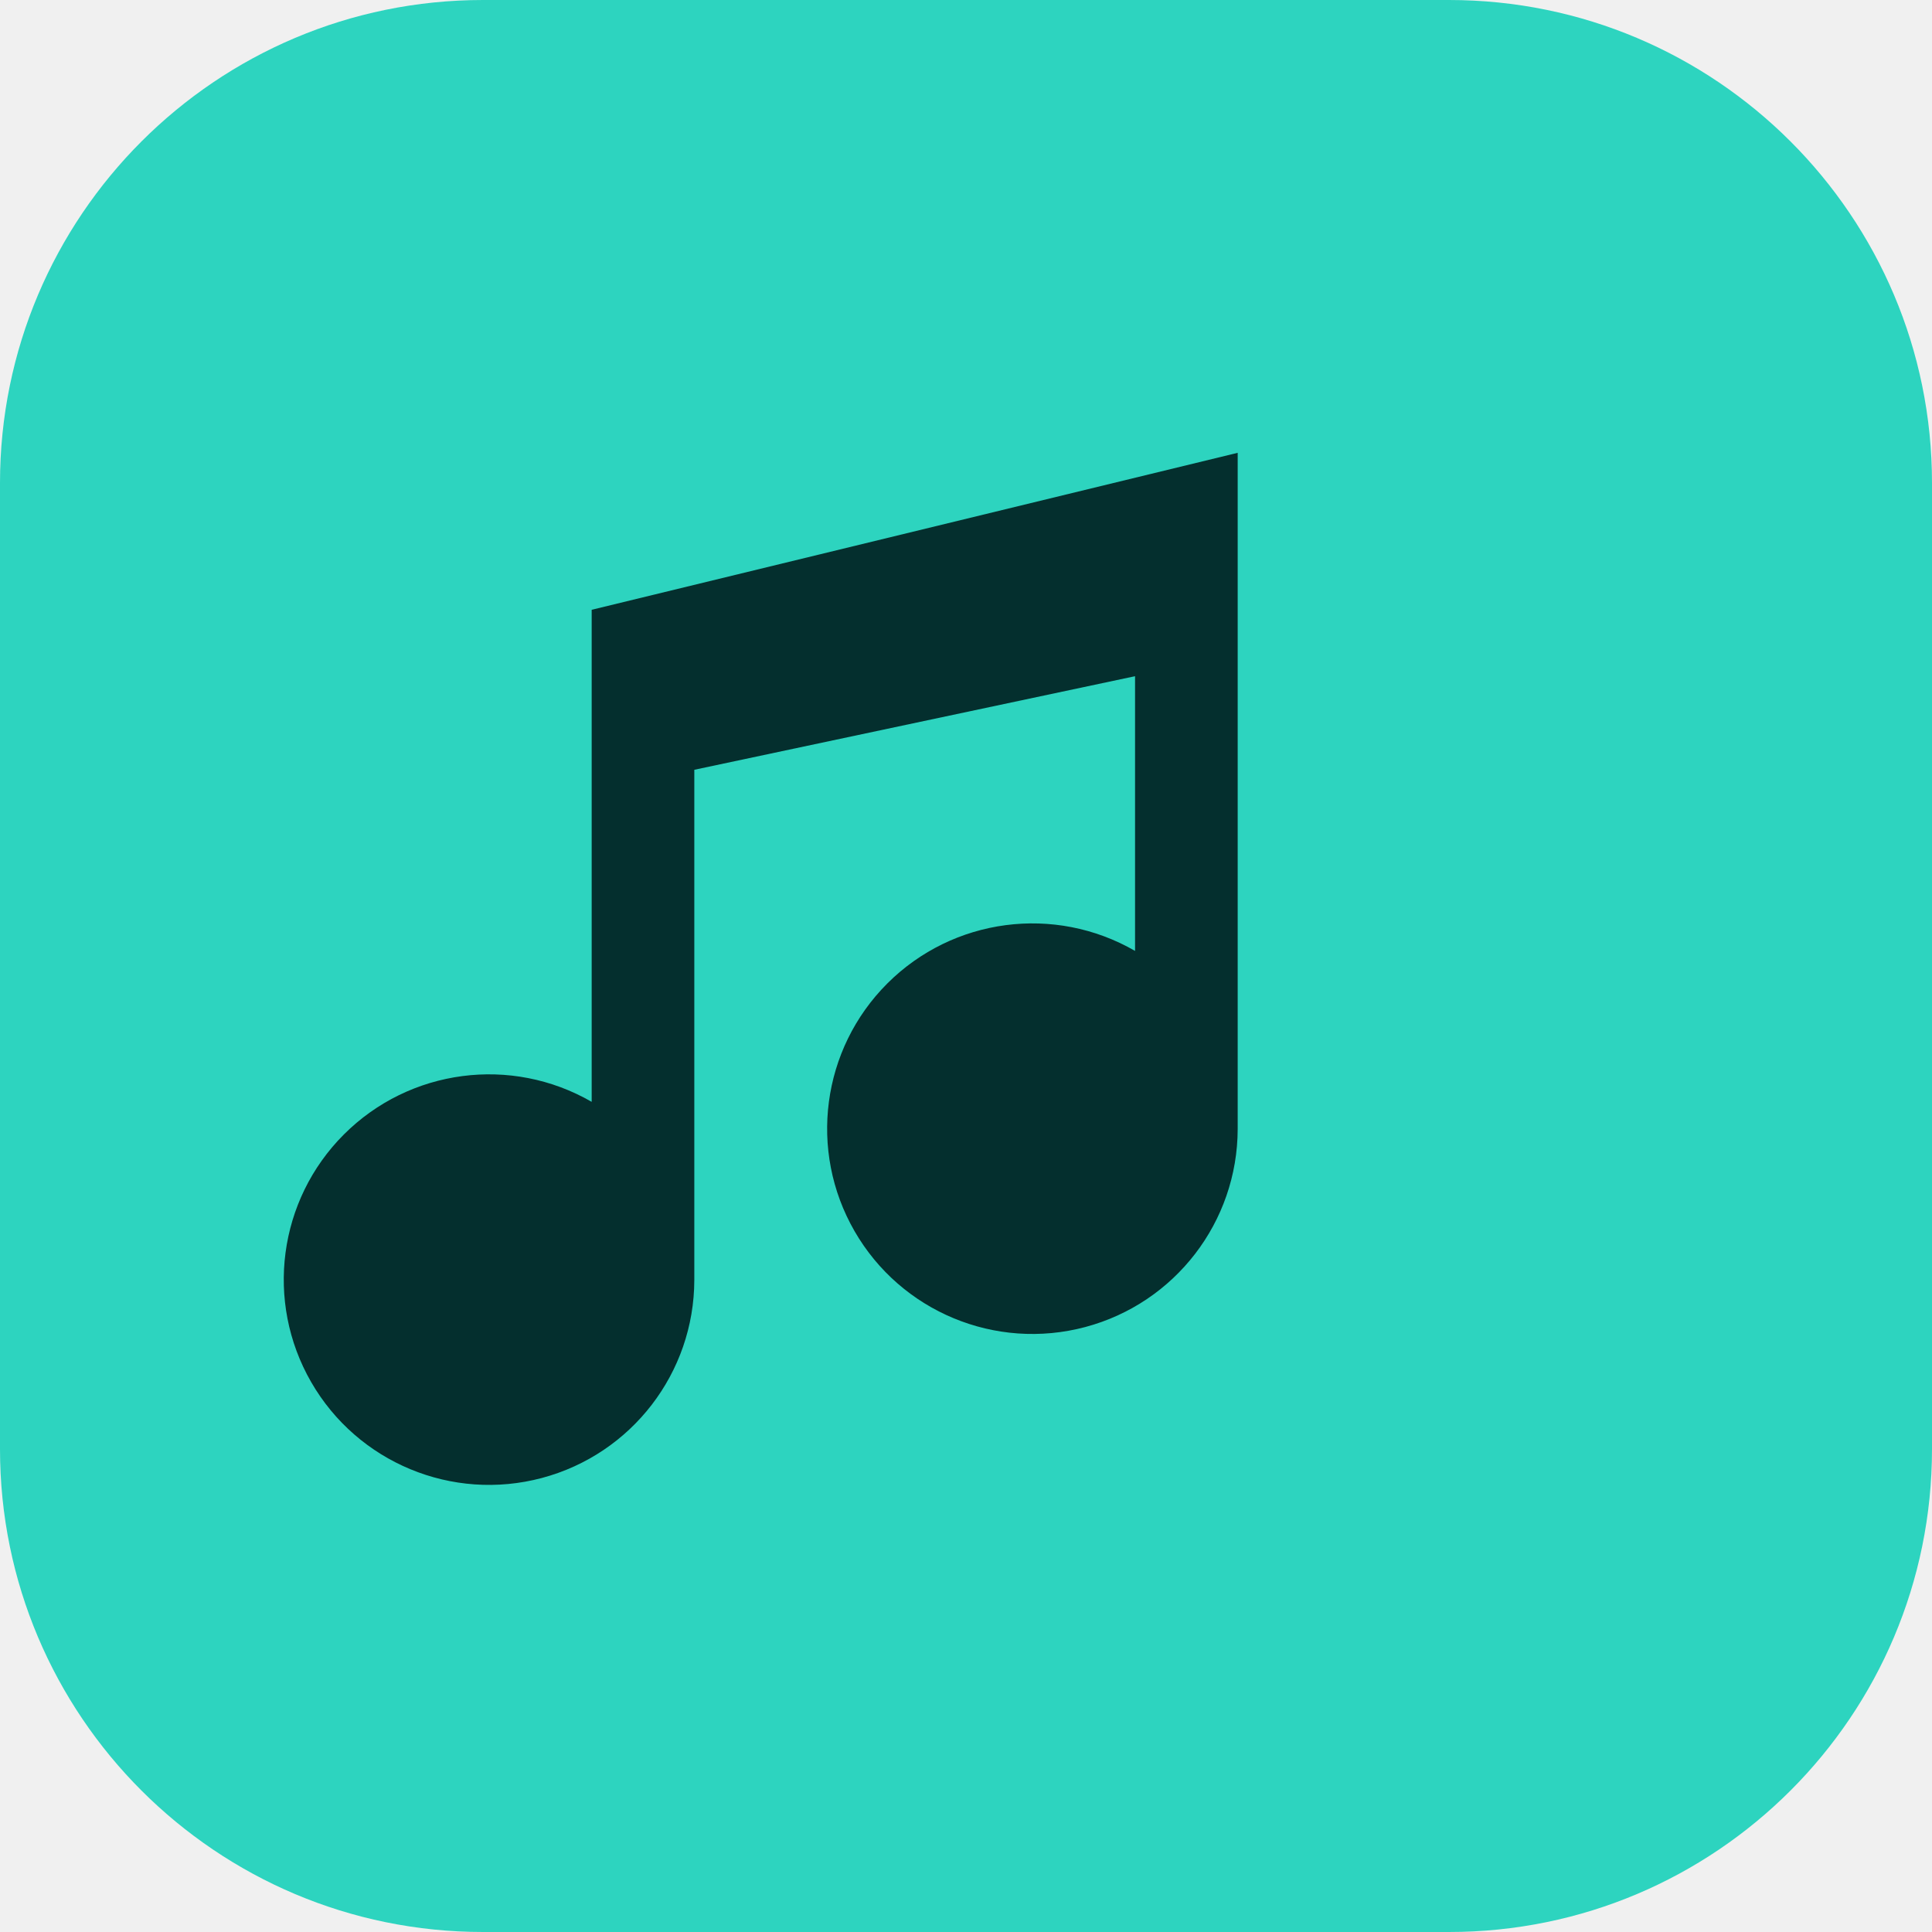
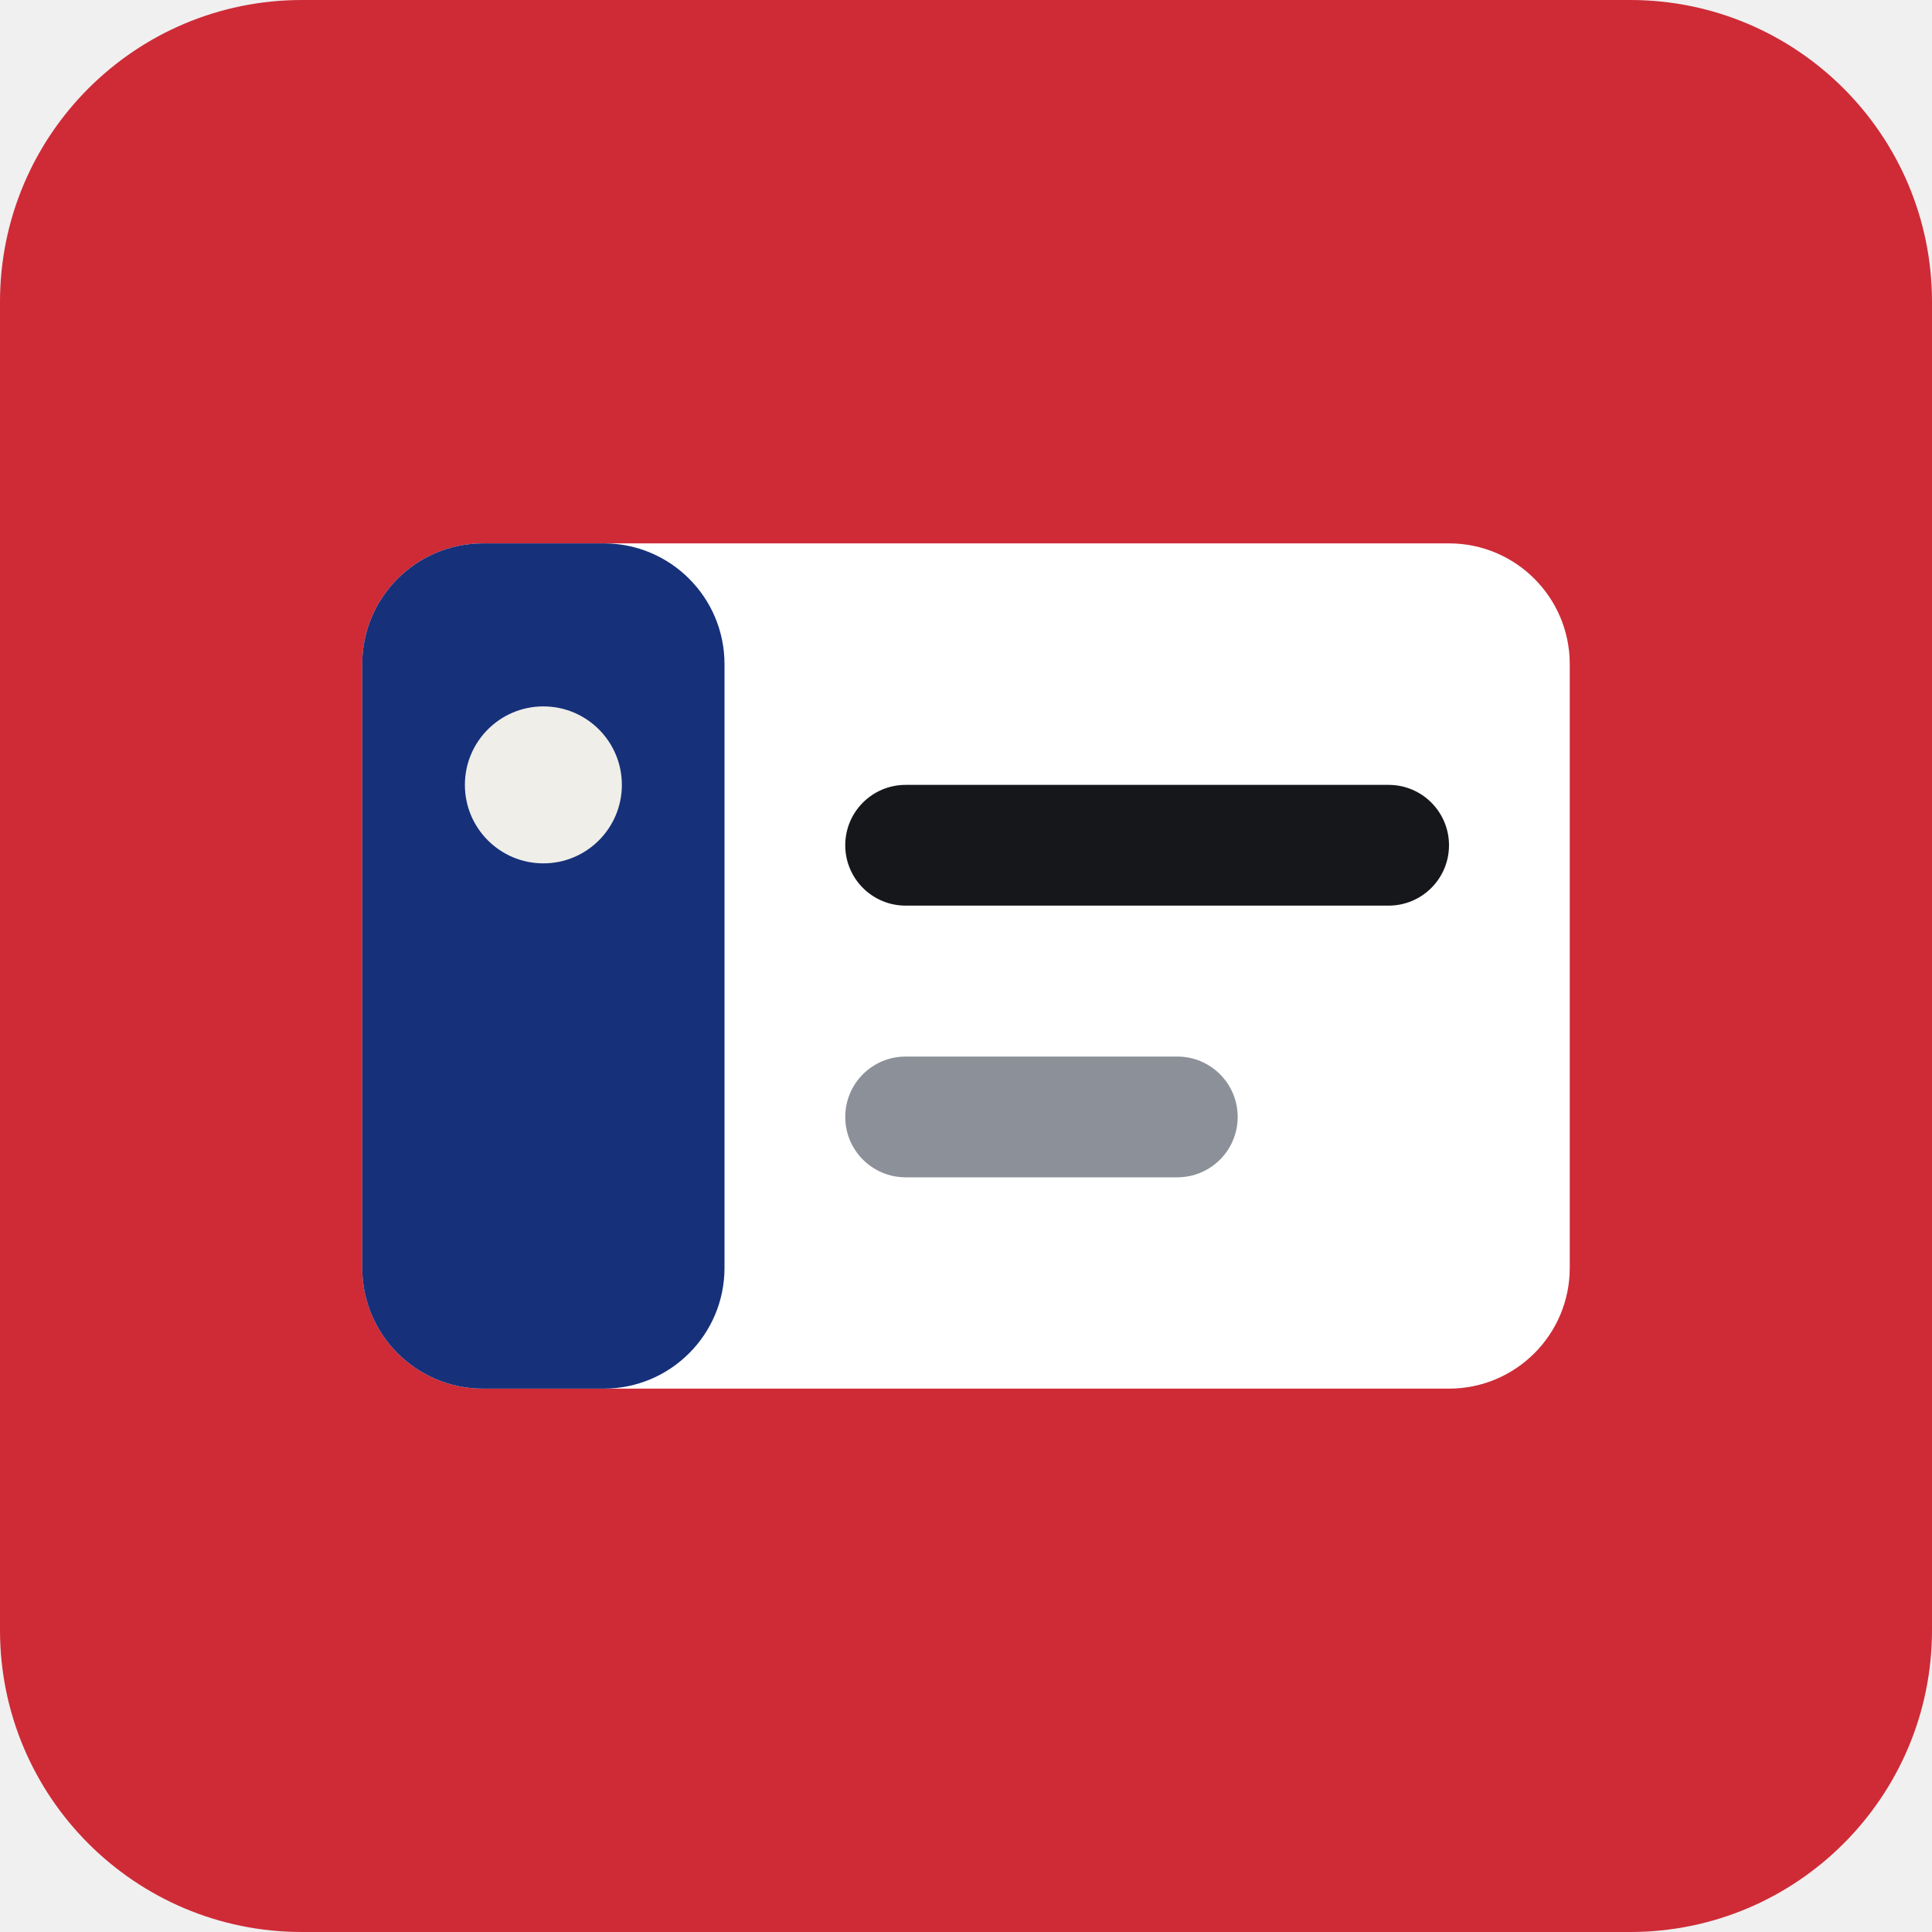
- <svg xmlns="http://www.w3.org/2000/svg" viewBox="0 0 32 32" fill="none">
-   <rect width="32" height="32" rx="8" fill="#2dd4bf" />
-   <path d="M20.5 7.5v11.2a3.4 3.4 0 1 1-1.7-2.95V11.2l-7.3 1.55v8.45a3.4 3.4 0 1 1-1.7-2.95V10.1l10.7-2.6Z" fill="#042f2e" />
+ <svg xmlns="http://www.w3.org/2000/svg" viewBox="0 0 32 32">
+   <rect width="32" height="32" rx="5" fill="#ce2b37" />
+   <rect x="6" y="9" width="20" height="14" rx="2" fill="#ffffff" />
+   <rect x="6" y="9" width="6" height="14" rx="2" fill="#16307a" />
+   <circle cx="9" cy="13" r="1.3" fill="#efeee8" />
+   <rect x="14" y="13" width="10" height="2" rx="1" fill="#15171b" />
+   <rect x="14" y="17.5" width="6.5" height="2" rx="1" fill="#8c9099" />
</svg>
